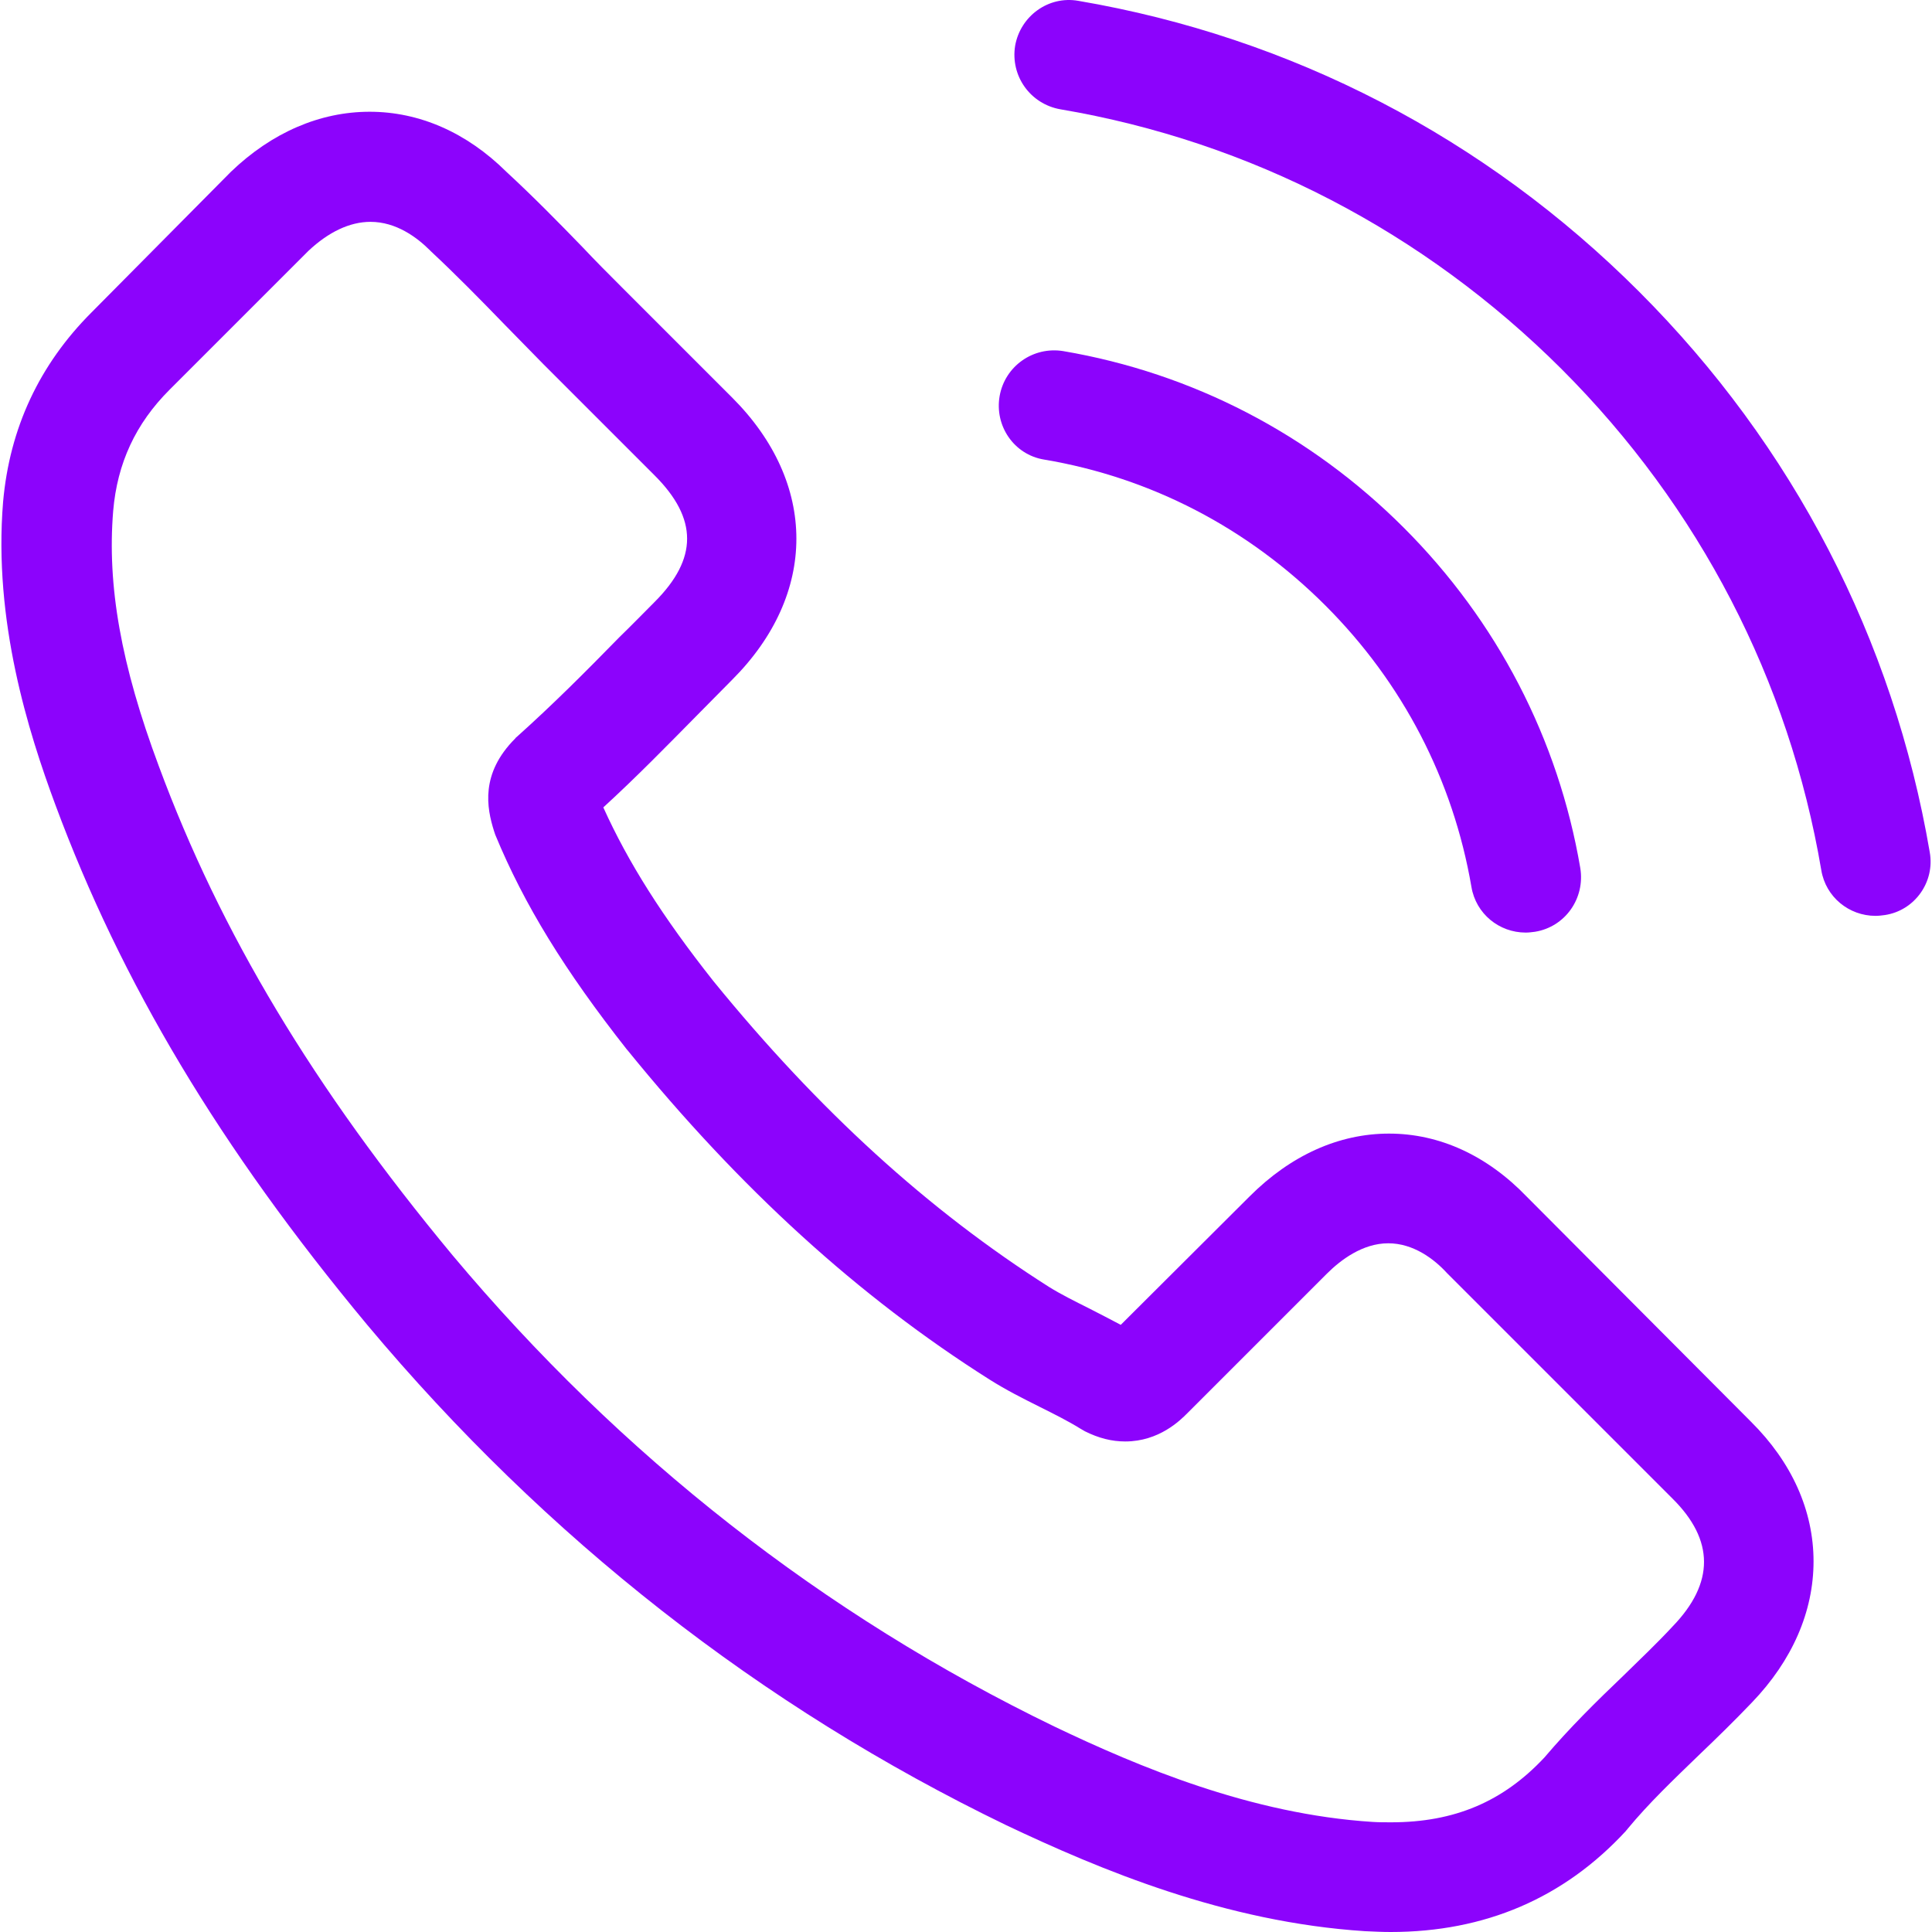
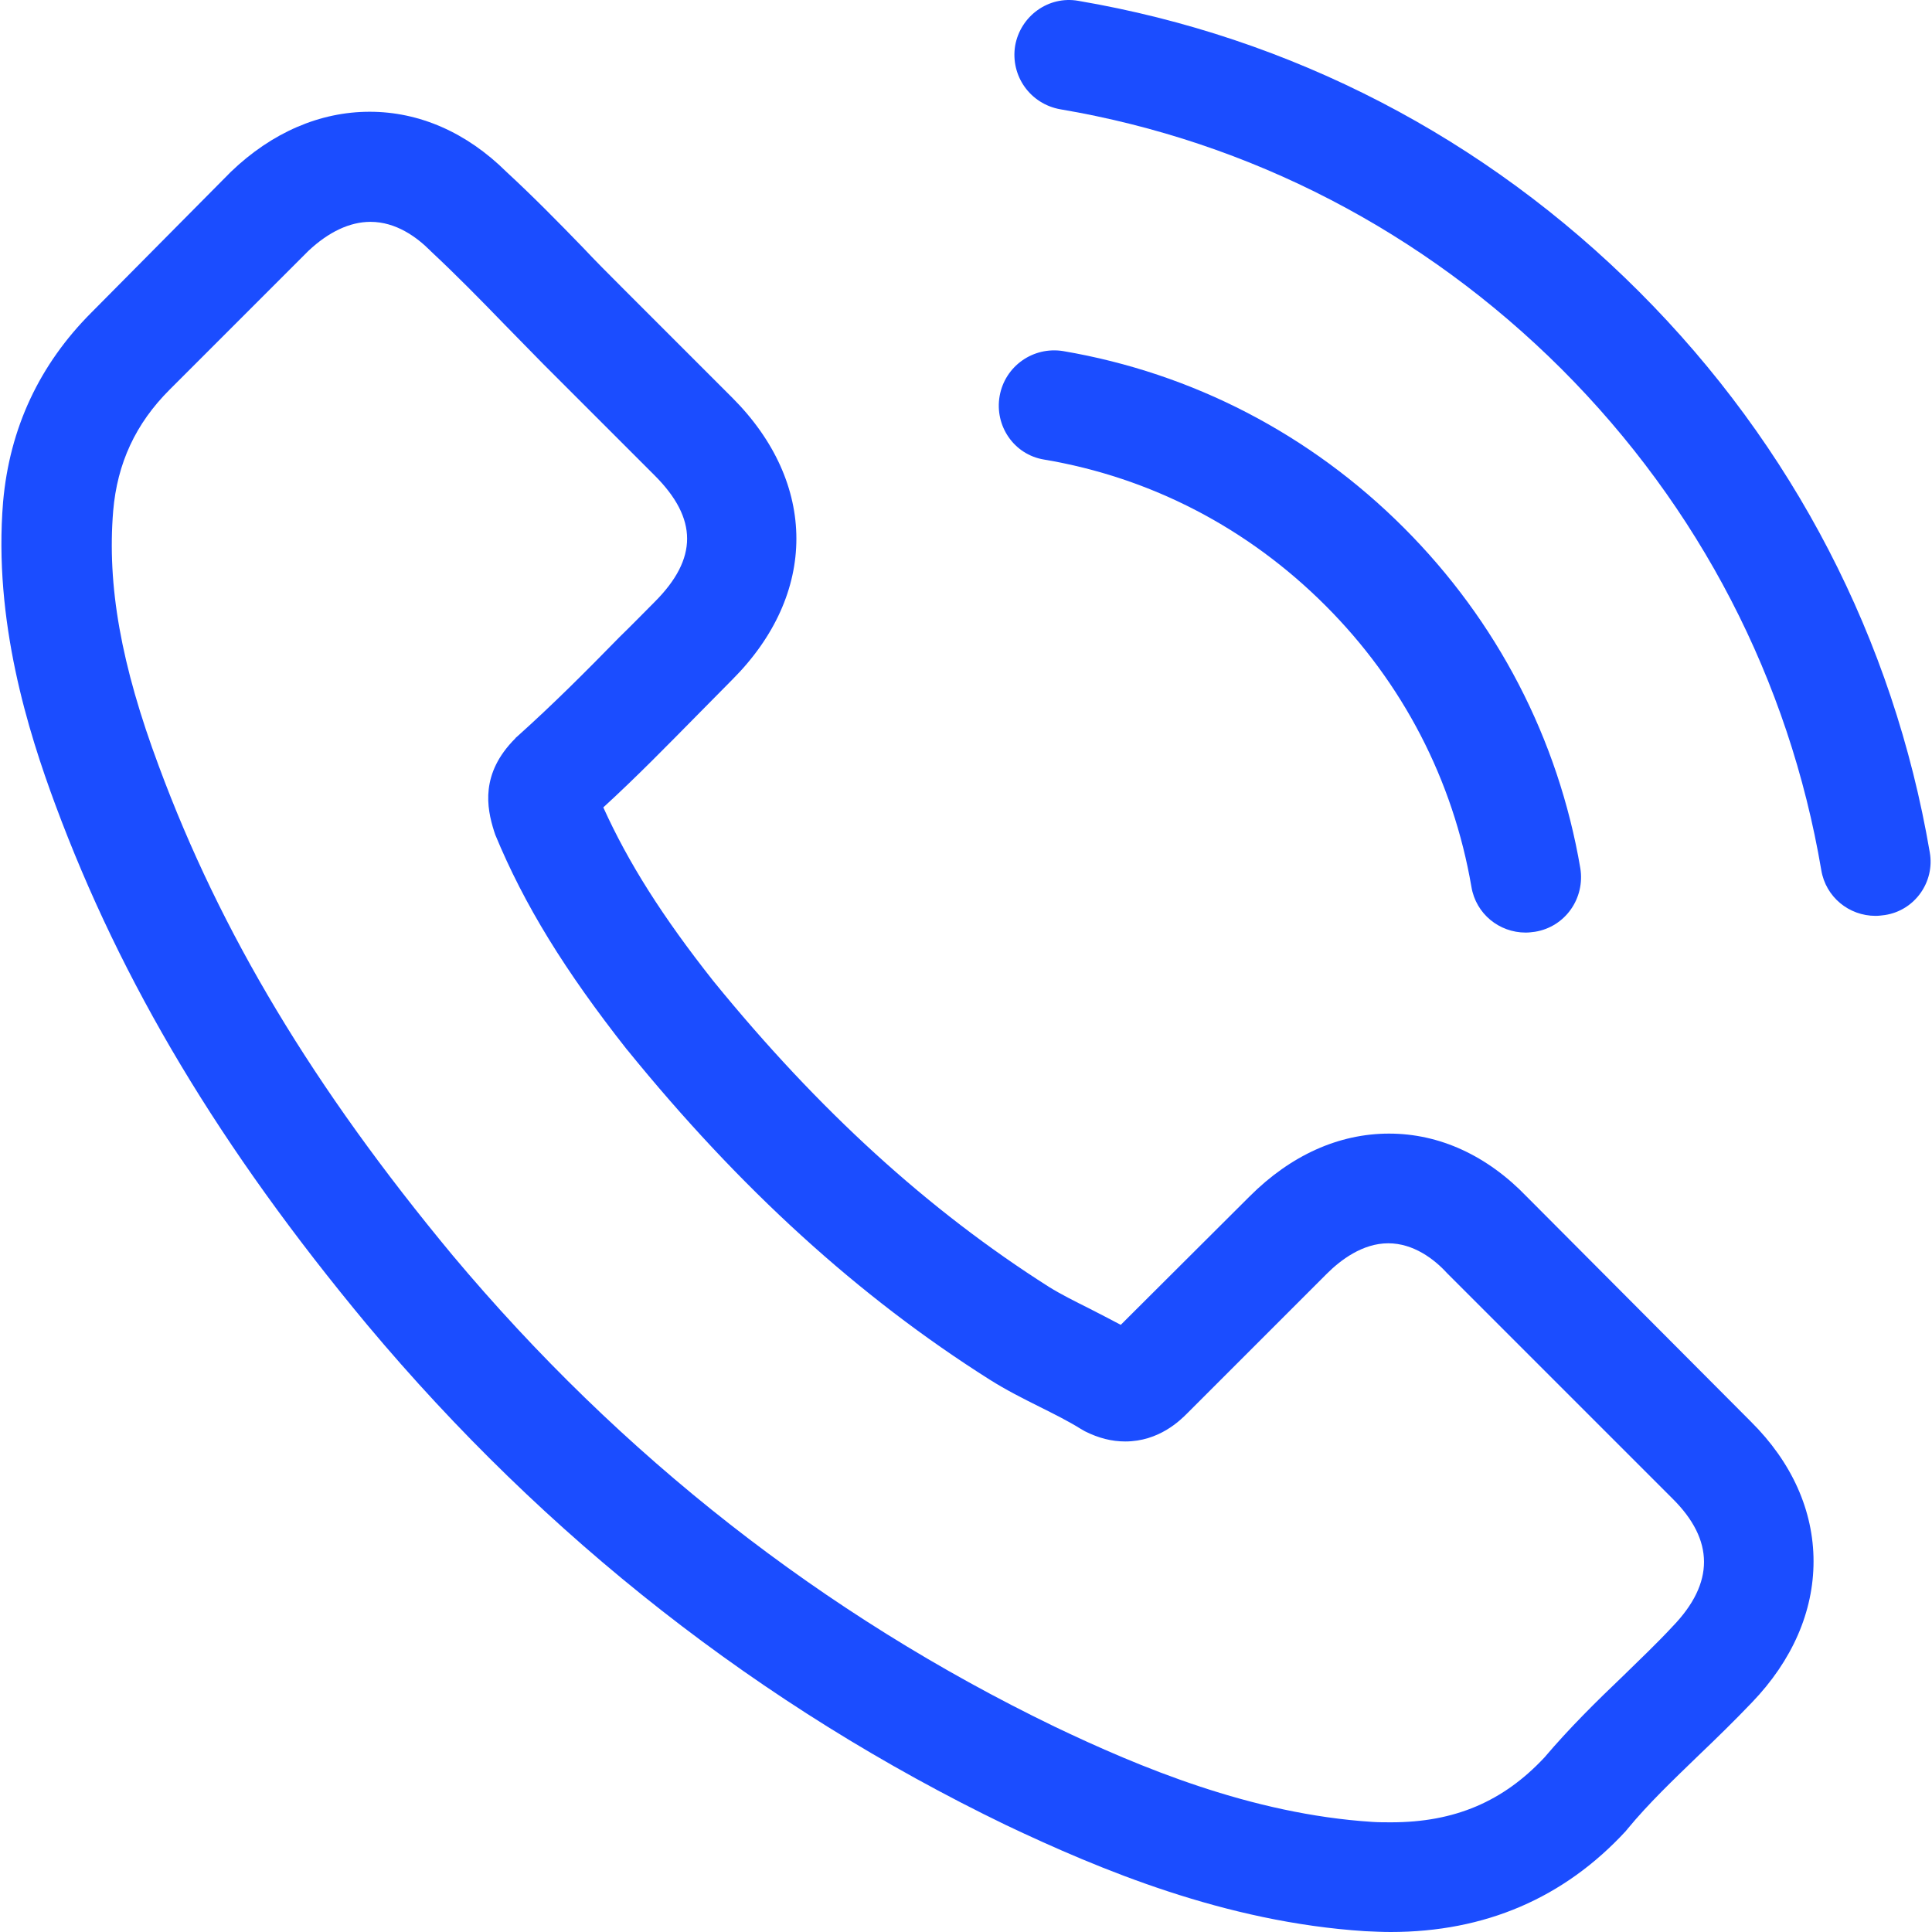
- <svg xmlns="http://www.w3.org/2000/svg" fill="rgb(140, 3, 252)" version="1.1" id="Capa_1" viewBox="0 0 473.806 473.806" xml:space="preserve">
+ <svg xmlns="http://www.w3.org/2000/svg" fill="#1B4DFF" version="1.1" id="Capa_1" viewBox="0 0 473.806 473.806" xml:space="preserve">
  <g>
    <g>
      <path d="M374.456,293.506c-9.7-10.1-21.4-15.5-33.8-15.5c-12.3,0-24.1,5.3-34.2,15.4l-31.6,31.5c-2.6-1.4-5.2-2.7-7.7-4    c-3.6-1.8-7-3.5-9.9-5.3c-29.6-18.8-56.5-43.3-82.3-75c-12.5-15.8-20.9-29.1-27-42.6c8.2-7.5,15.8-15.3,23.2-22.8    c2.8-2.8,5.6-5.7,8.4-8.5c21-21,21-48.2,0-69.2l-27.3-27.3c-3.1-3.1-6.3-6.3-9.3-9.5c-6-6.2-12.3-12.6-18.8-18.6    c-9.7-9.6-21.3-14.7-33.5-14.7s-24,5.1-34,14.7c-0.1,0.1-0.1,0.1-0.2,0.2l-34,34.3c-12.8,12.8-20.1,28.4-21.7,46.5    c-2.4,29.2,6.2,56.4,12.8,74.2c16.2,43.7,40.4,84.2,76.5,127.6c43.8,52.3,96.5,93.6,156.7,122.7c23,10.9,53.7,23.8,88,26    c2.1,0.1,4.3,0.2,6.3,0.2c23.1,0,42.5-8.3,57.7-24.8c0.1-0.2,0.3-0.3,0.4-0.5c5.2-6.3,11.2-12,17.5-18.1c4.3-4.1,8.7-8.4,13-12.9    c9.9-10.3,15.1-22.3,15.1-34.6c0-12.4-5.3-24.3-15.4-34.3L374.456,293.506z M410.256,398.806    C410.156,398.806,410.156,398.906,410.256,398.806c-3.9,4.2-7.9,8-12.2,12.2c-6.5,6.2-13.1,12.7-19.3,20    c-10.1,10.8-22,15.9-37.6,15.9c-1.5,0-3.1,0-4.6-0.1c-29.7-1.9-57.3-13.5-78-23.4c-56.6-27.4-106.3-66.3-147.6-115.6    c-34.1-41.1-56.9-79.1-72-119.9c-9.3-24.9-12.7-44.3-11.2-62.6c1-11.7,5.5-21.4,13.8-29.7l34.1-34.1c4.9-4.6,10.1-7.1,15.2-7.1    c6.3,0,11.4,3.8,14.6,7c0.1,0.1,0.2,0.2,0.3,0.3c6.1,5.7,11.9,11.6,18,17.9c3.1,3.2,6.3,6.4,9.5,9.7l27.3,27.3    c10.6,10.6,10.6,20.4,0,31c-2.9,2.9-5.7,5.8-8.6,8.6c-8.4,8.6-16.4,16.6-25.1,24.4c-0.2,0.2-0.4,0.3-0.5,0.5    c-8.6,8.6-7,17-5.2,22.7c0.1,0.3,0.2,0.6,0.3,0.9c7.1,17.2,17.1,33.4,32.3,52.7l0.1,0.1c27.6,34,56.7,60.5,88.8,80.8    c4.1,2.6,8.3,4.7,12.3,6.7c3.6,1.8,7,3.5,9.9,5.3c0.4,0.2,0.8,0.5,1.2,0.7c3.4,1.7,6.6,2.5,9.9,2.5c8.3,0,13.5-5.2,15.2-6.9    l34.2-34.2c3.4-3.4,8.8-7.5,15.1-7.5c6.2,0,11.3,3.9,14.4,7.3c0.1,0.1,0.1,0.1,0.2,0.2l55.1,55.1    C420.456,377.706,420.456,388.206,410.256,398.806z" />
      <path d="M256.056,112.706c26.2,4.4,50,16.8,69,35.8s31.3,42.8,35.8,69c1.1,6.6,6.8,11.2,13.3,11.2c0.8,0,1.5-0.1,2.3-0.2    c7.4-1.2,12.3-8.2,11.1-15.6c-5.4-31.7-20.4-60.6-43.3-83.5s-51.8-37.9-83.5-43.3c-7.4-1.2-14.3,3.7-15.6,11    S248.656,111.506,256.056,112.706z" />
      <path d="M473.256,209.006c-8.9-52.2-33.5-99.7-71.3-137.5s-85.3-62.4-137.5-71.3c-7.3-1.3-14.2,3.7-15.5,11    c-1.2,7.4,3.7,14.3,11.1,15.6c46.6,7.9,89.1,30,122.9,63.7c33.8,33.8,55.8,76.3,63.7,122.9c1.1,6.6,6.8,11.2,13.3,11.2    c0.8,0,1.5-0.1,2.3-0.2C469.556,223.306,474.556,216.306,473.256,209.006z" />
    </g>
  </g>
</svg>
